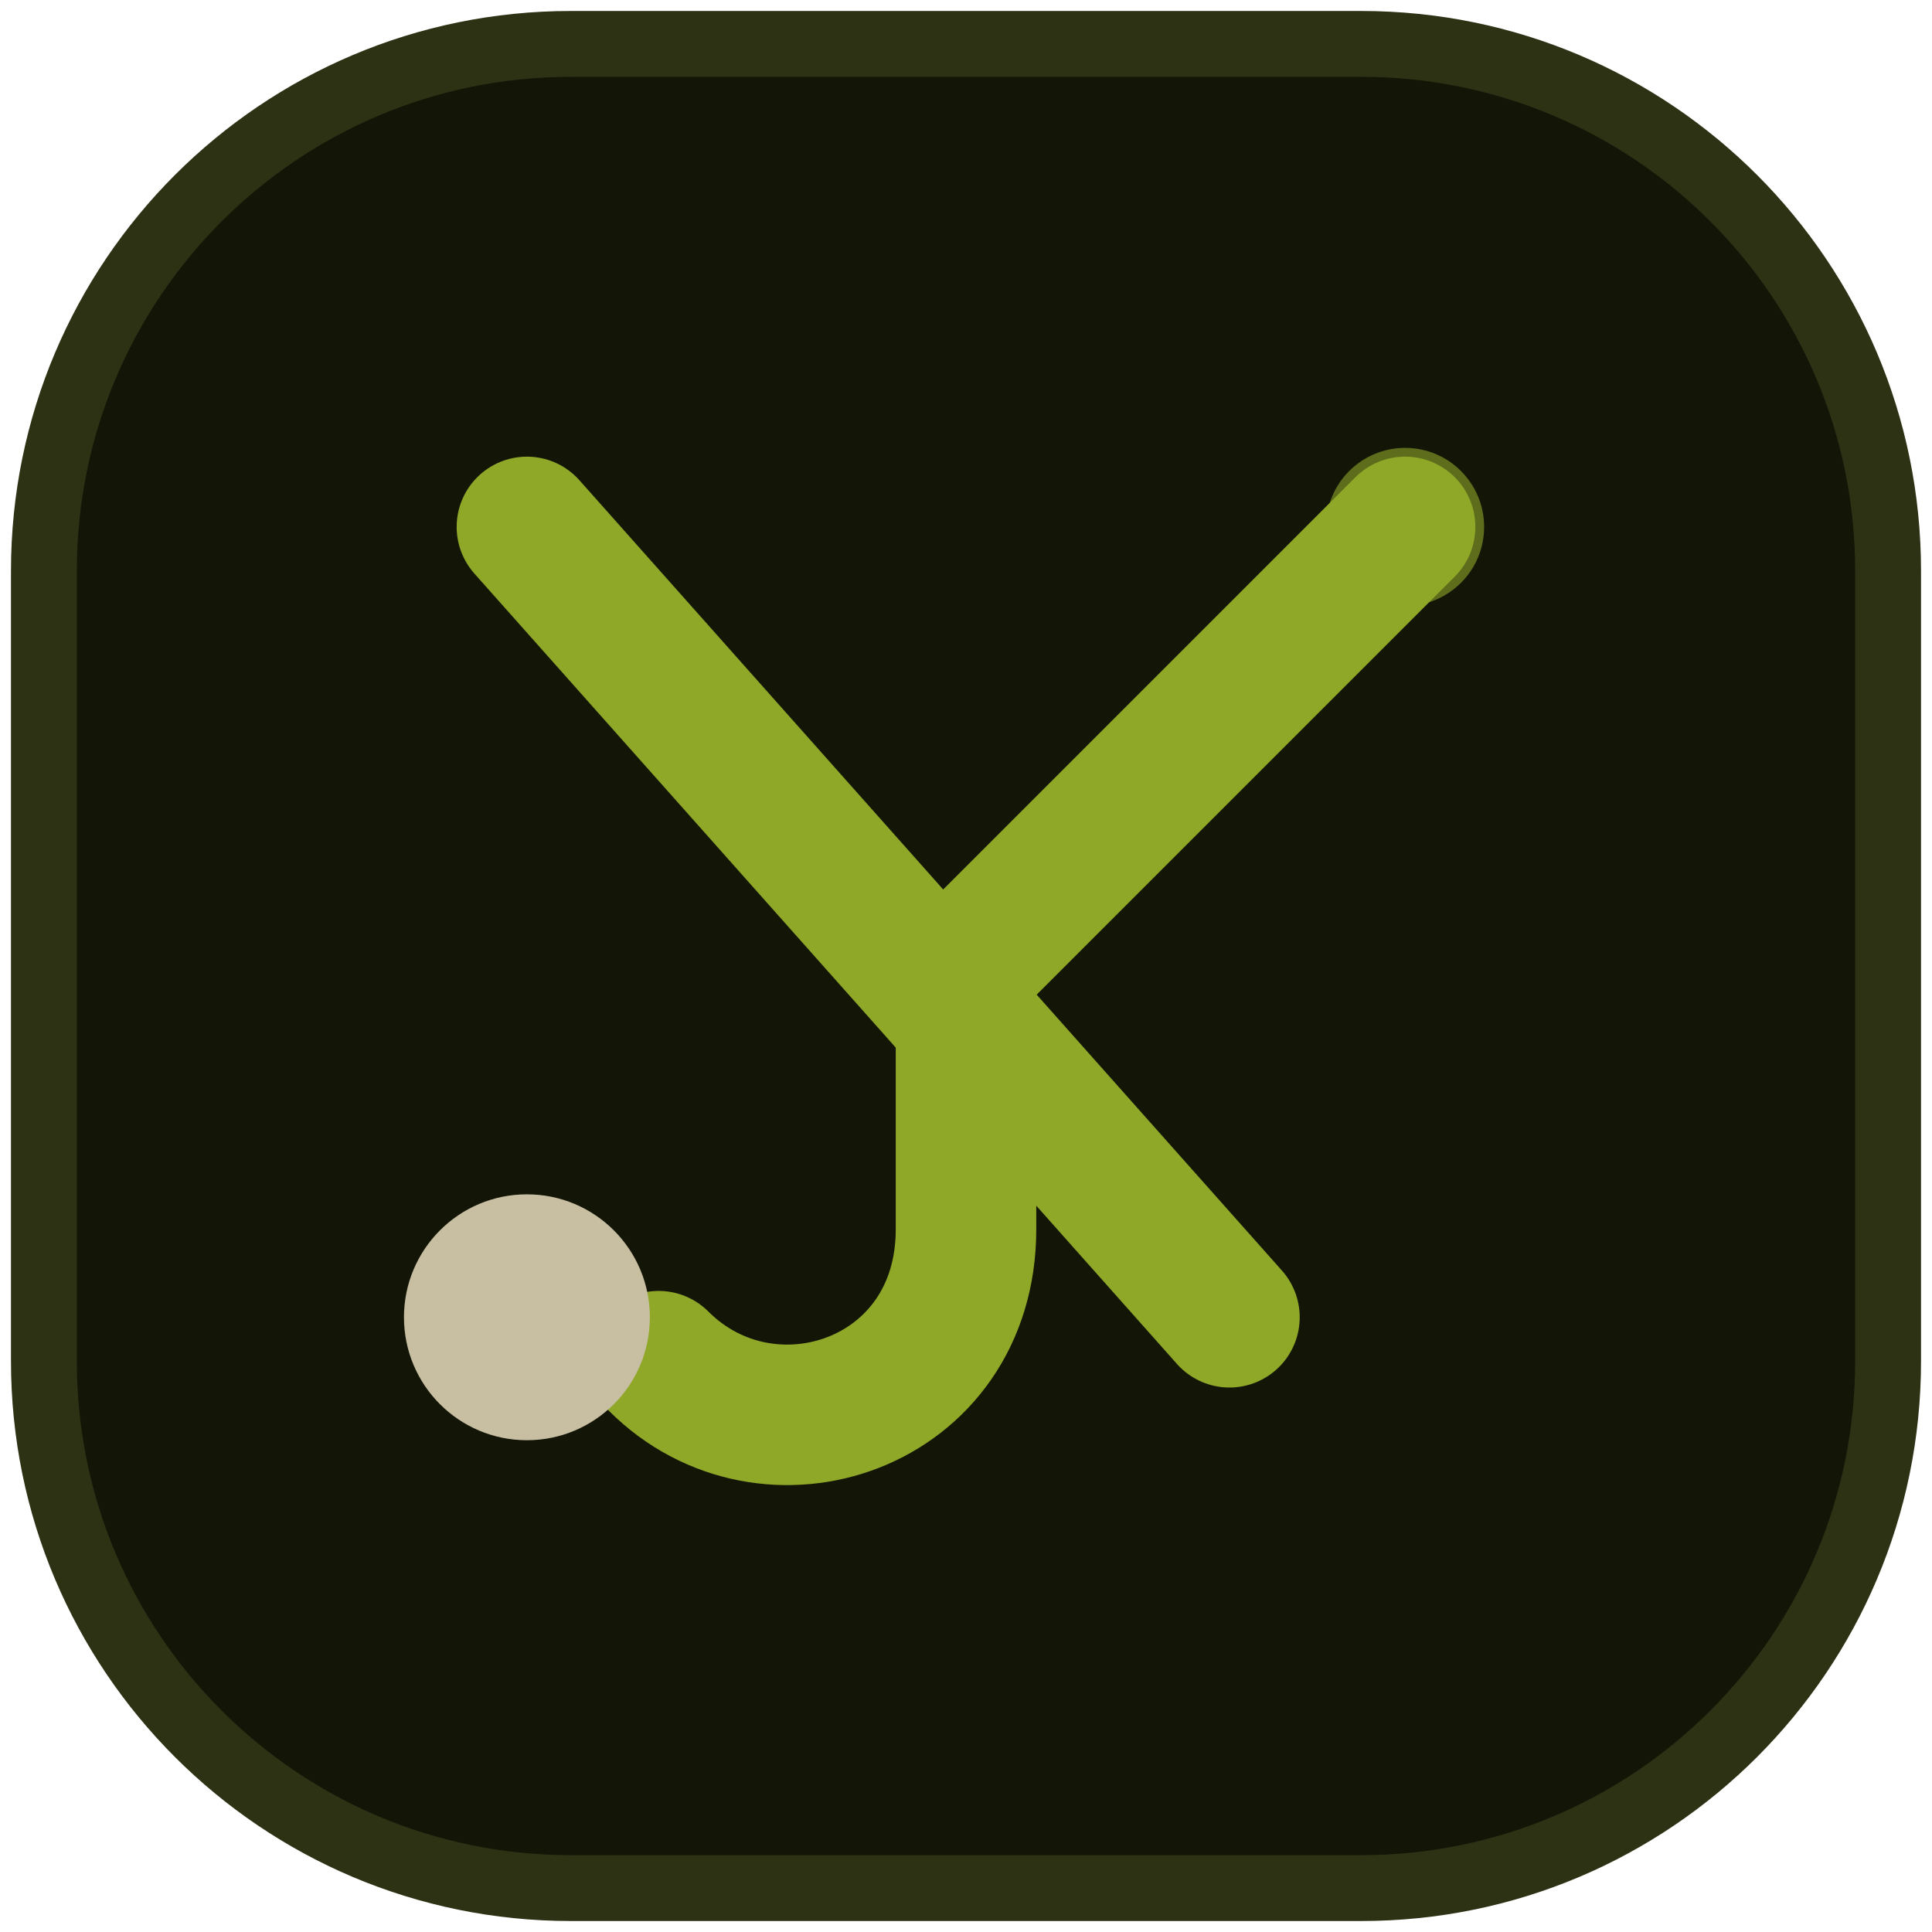
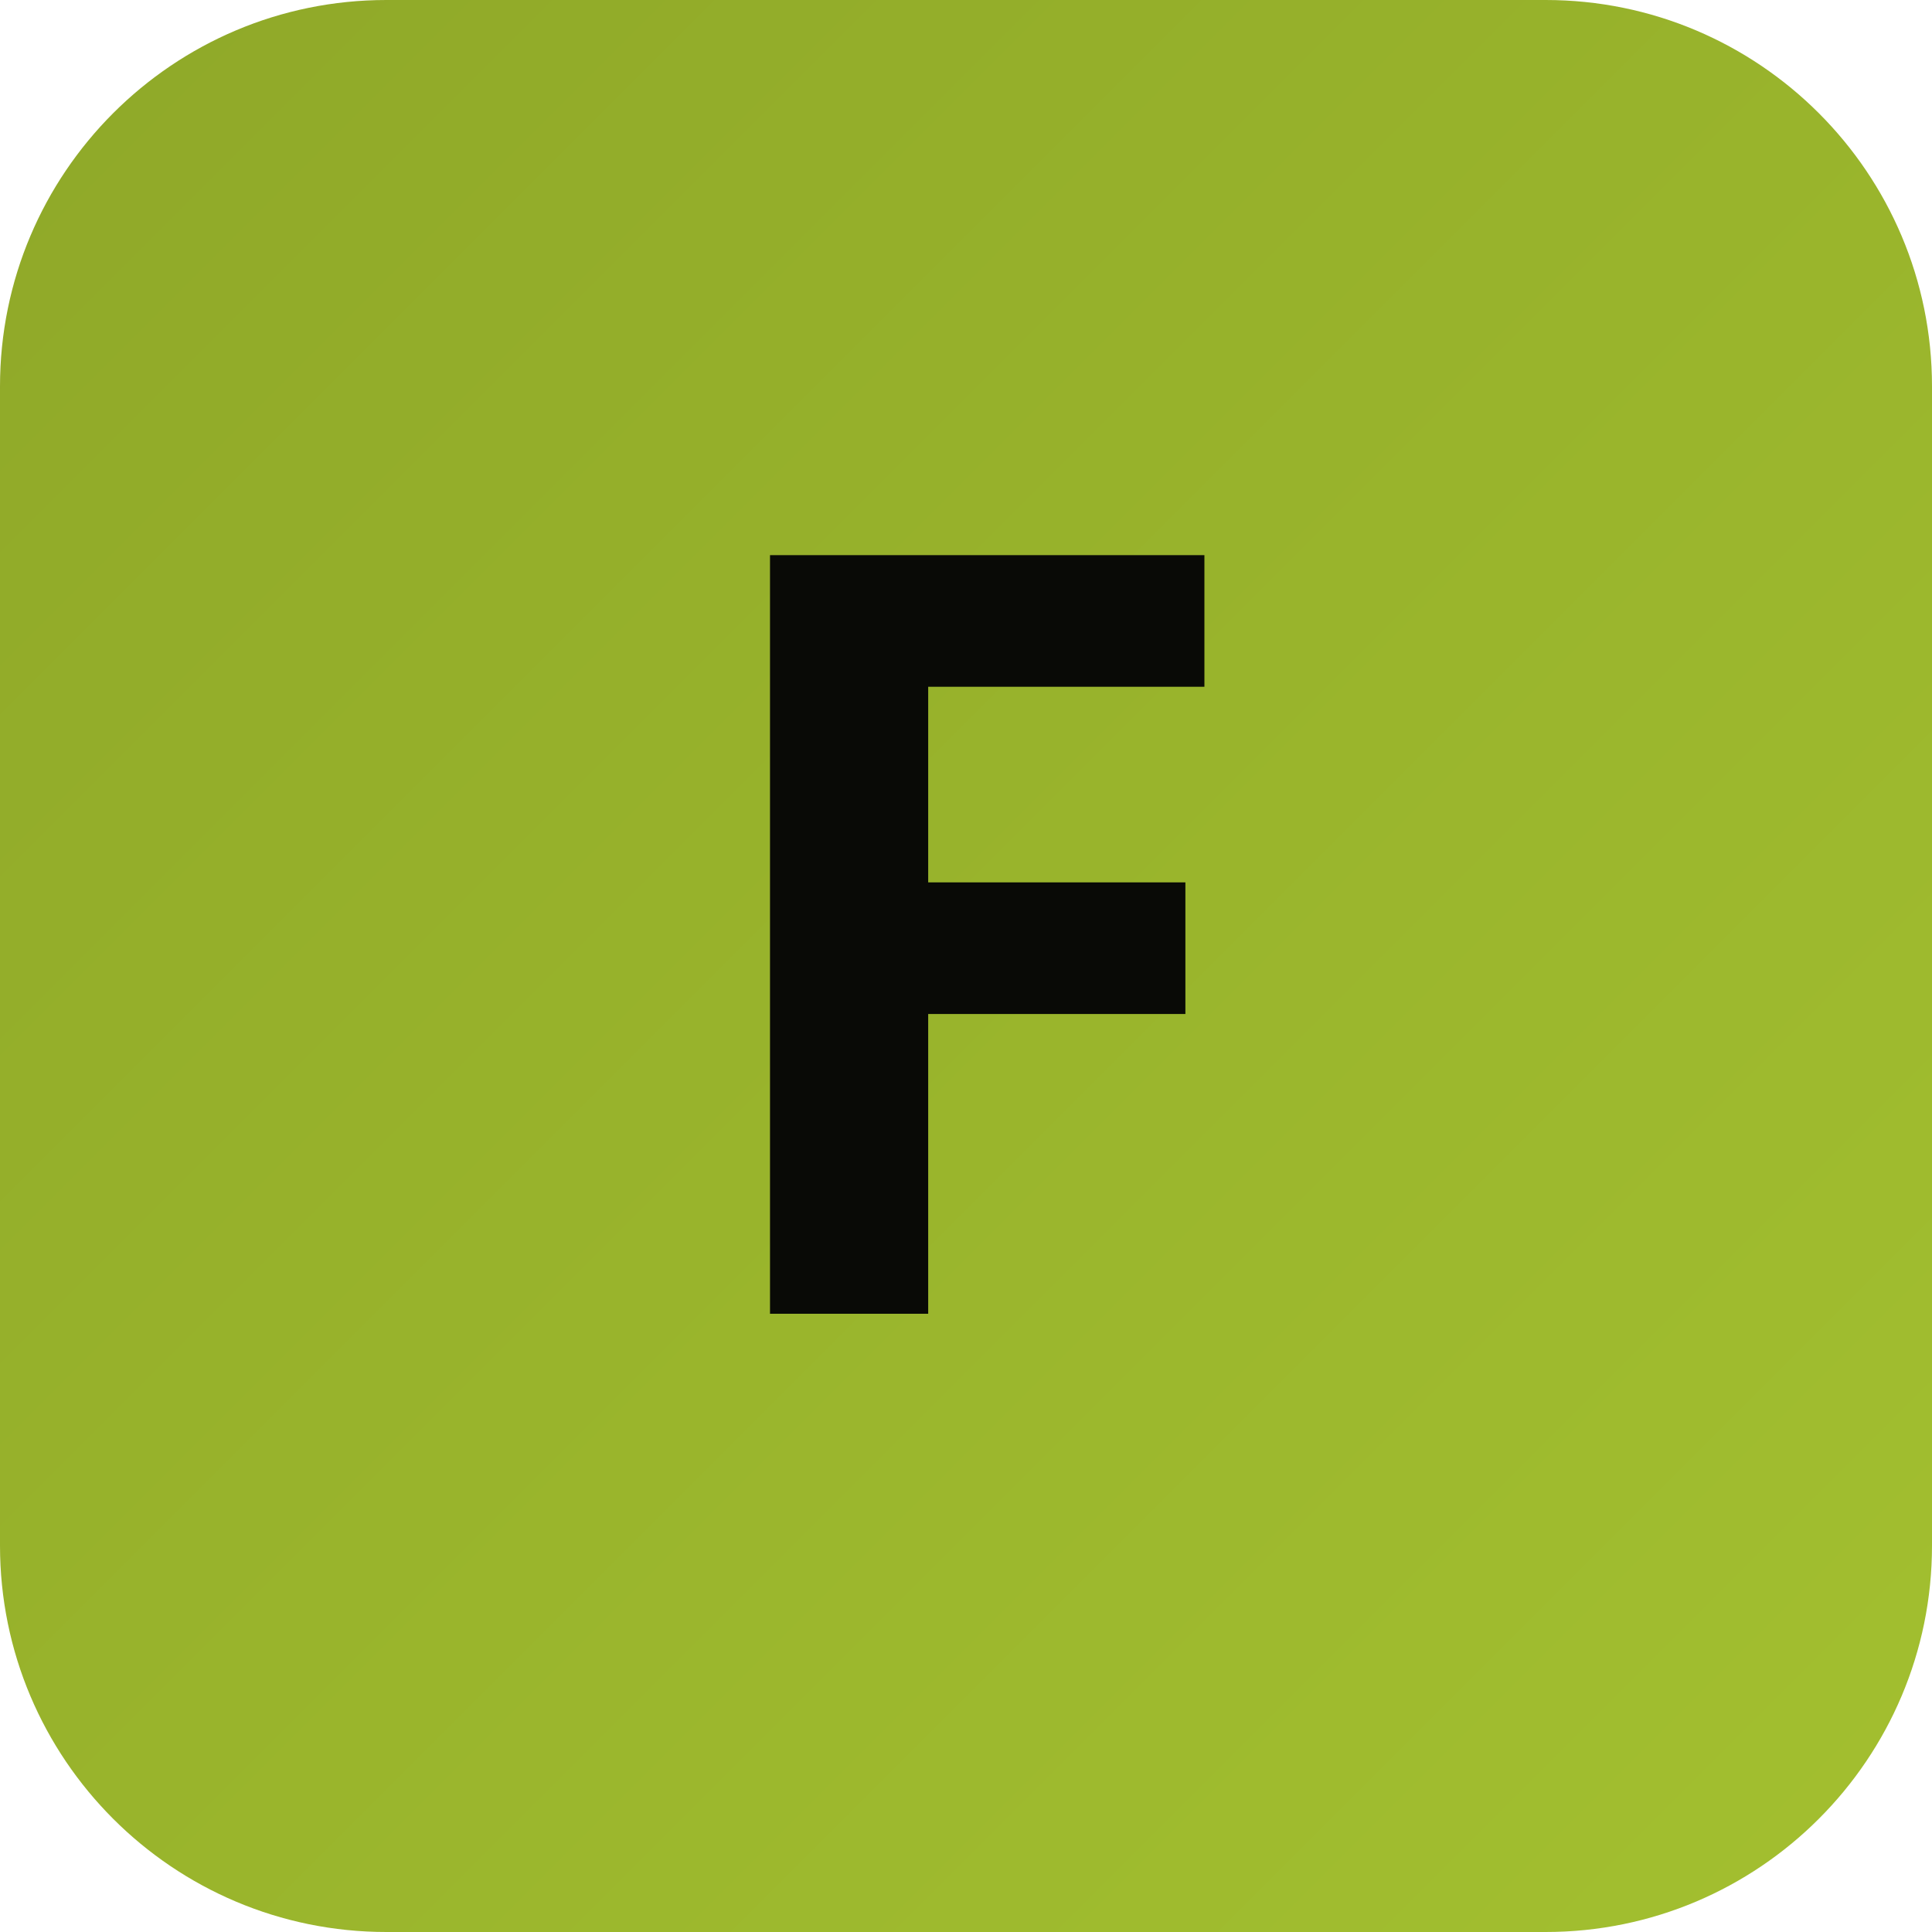
- <svg xmlns="http://www.w3.org/2000/svg" viewBox="0 0 44 44" fill="none">
-   <rect x="1" y="1" width="42" height="42" rx="12" fill="#131507" stroke="#2E3215" stroke-width="1.5" />
-   <line x1="12" y1="12" x2="28" y2="30" stroke="#8FA828" stroke-width="3.2" stroke-linecap="round" />
-   <path d="M32 12 L22 22 L22 28 C22 32 17.5 33.5 15 31" stroke="#8FA828" stroke-width="3.2" stroke-linecap="round" stroke-linejoin="round" fill="none" />
-   <circle cx="12" cy="30" r="2.8" fill="#C8BFA2" />
-   <circle cx="32" cy="12" r="1.8" fill="#8FA828" opacity="0.6" />
+ <svg xmlns="http://www.w3.org/2000/svg" viewBox="0 0 100 100">
+   <defs>
+     <linearGradient id="grad" x1="0%" y1="0%" x2="100%" y2="100%">
+       <stop offset="0%" style="stop-color:#8FA828" />
+       <stop offset="100%" style="stop-color:#A3C030" />
+     </linearGradient>
+   </defs>
+   <rect width="100" height="100" rx="20" fill="url(#grad)" />
+   <text x="50" y="68" font-family="Arial Black, sans-serif" font-size="55" font-weight="900" fill="#090A06" text-anchor="middle">F</text>
</svg>
